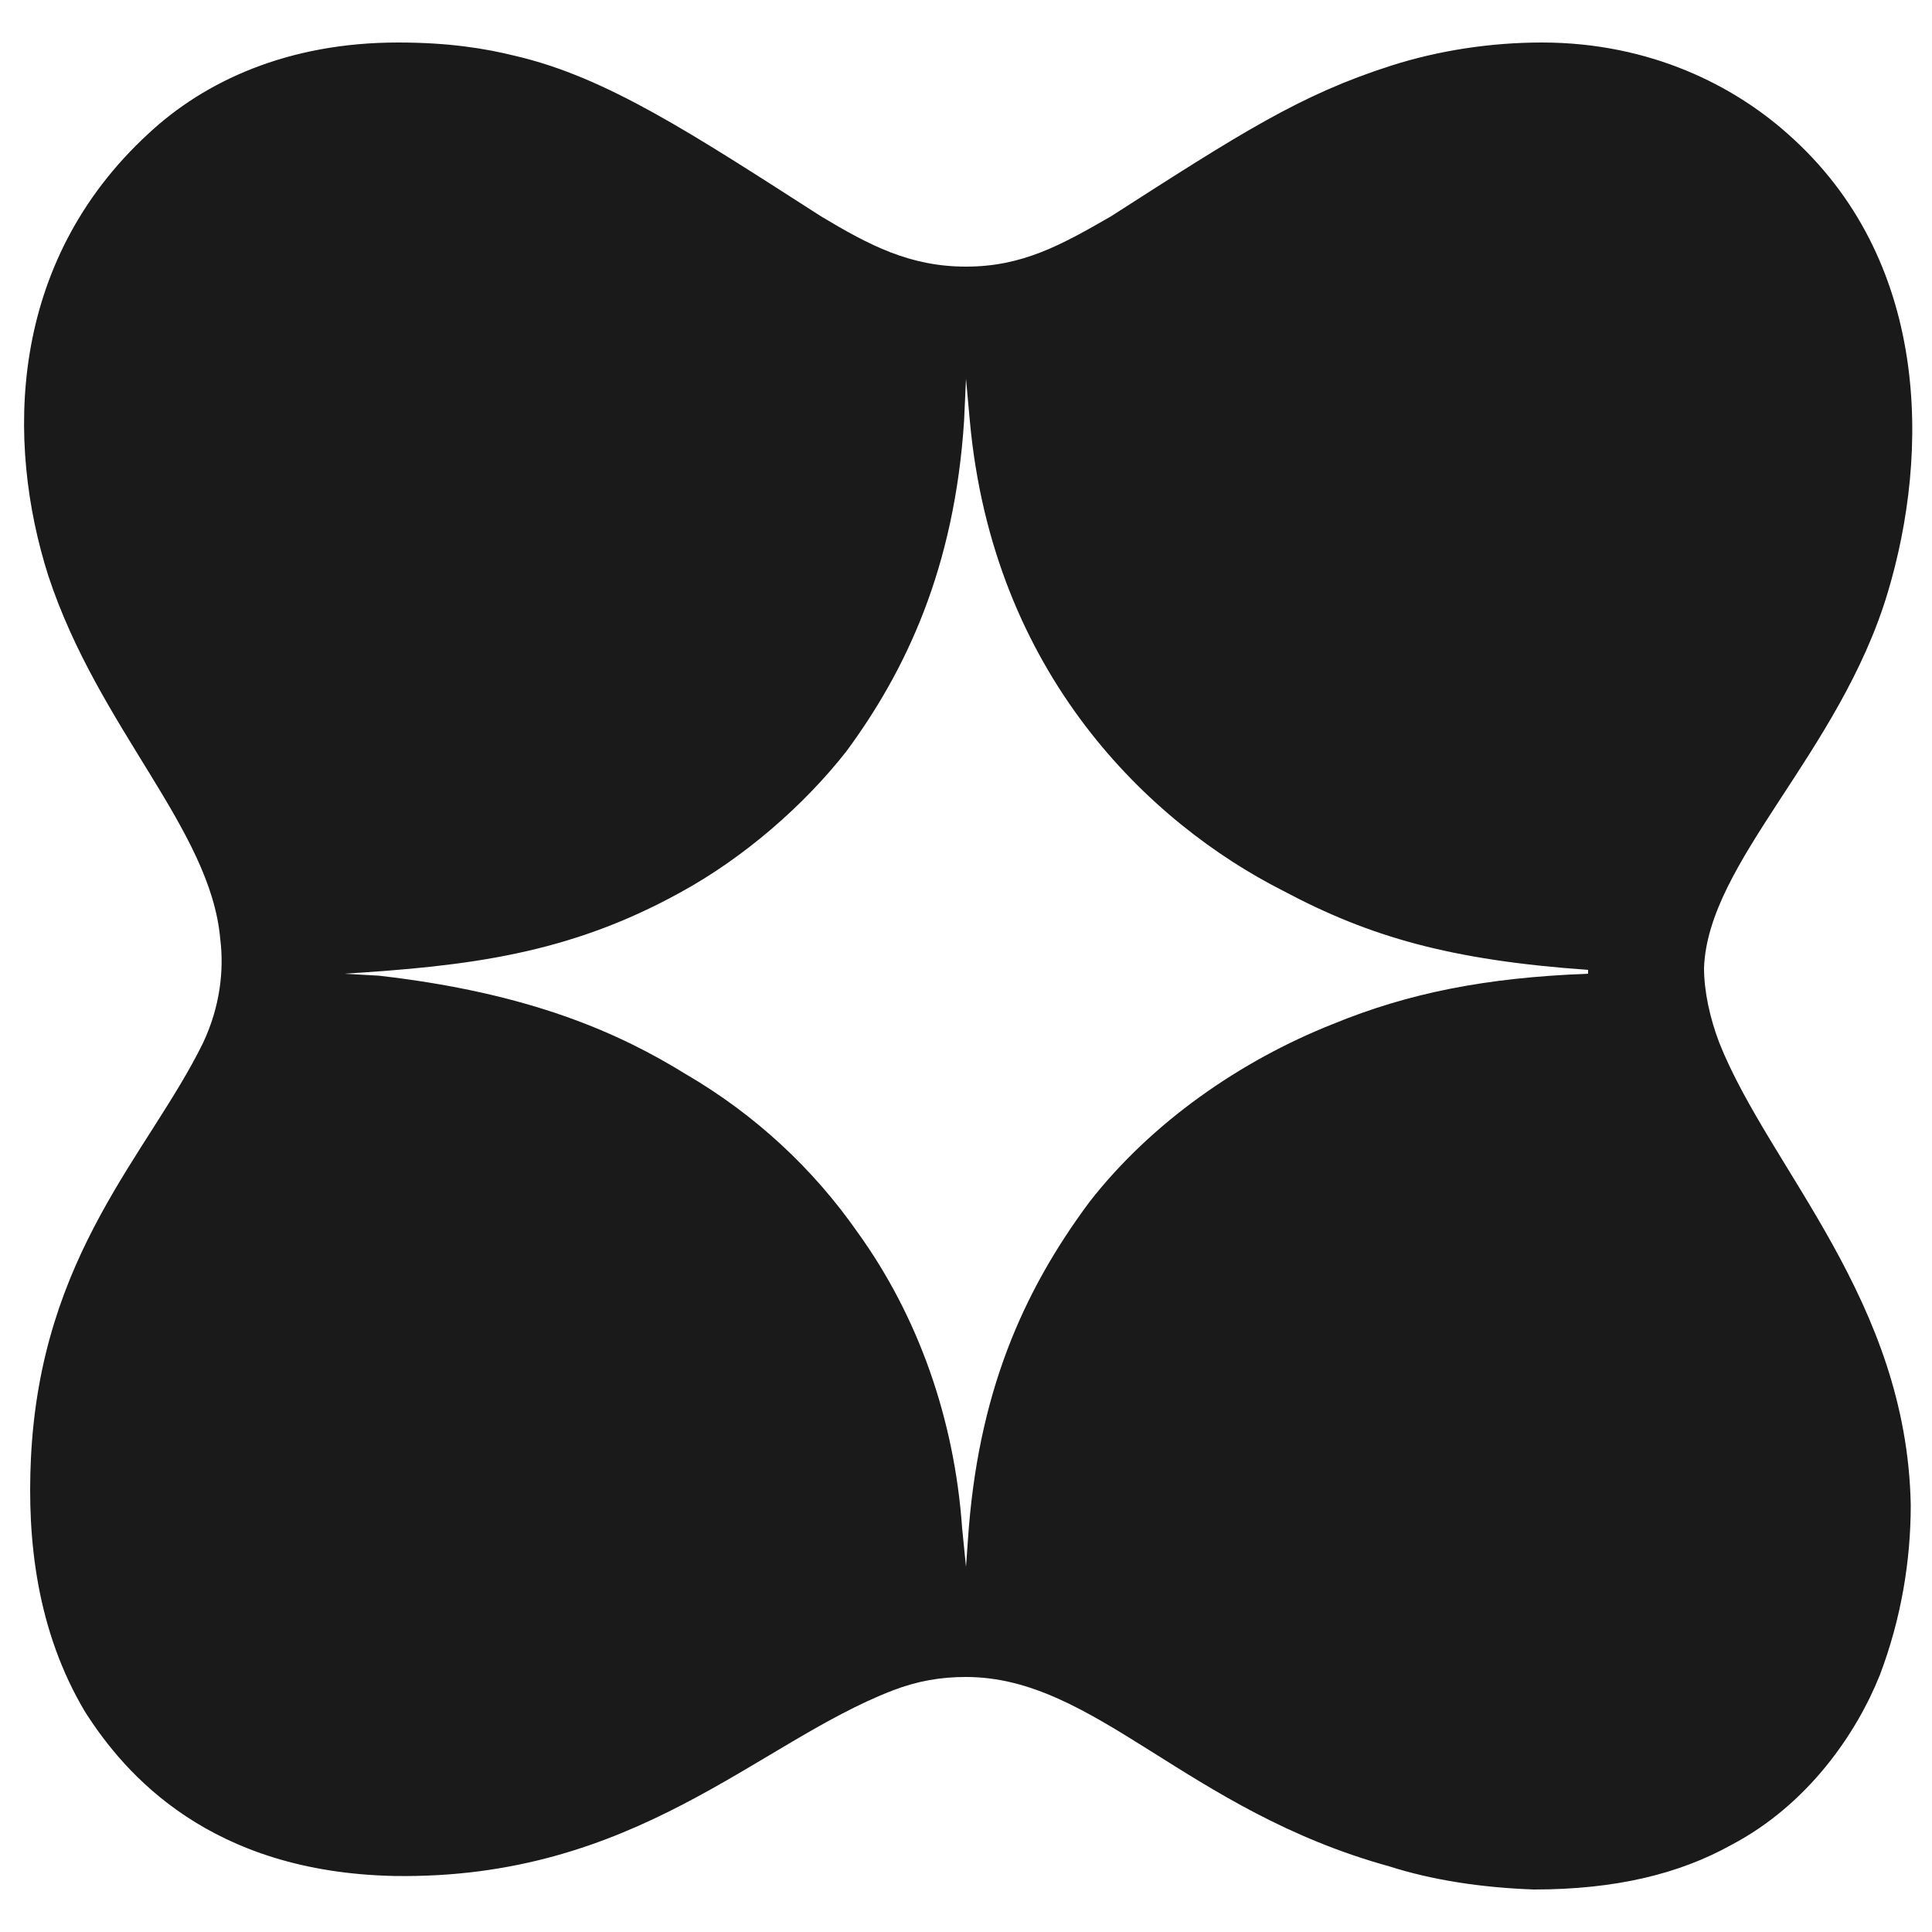
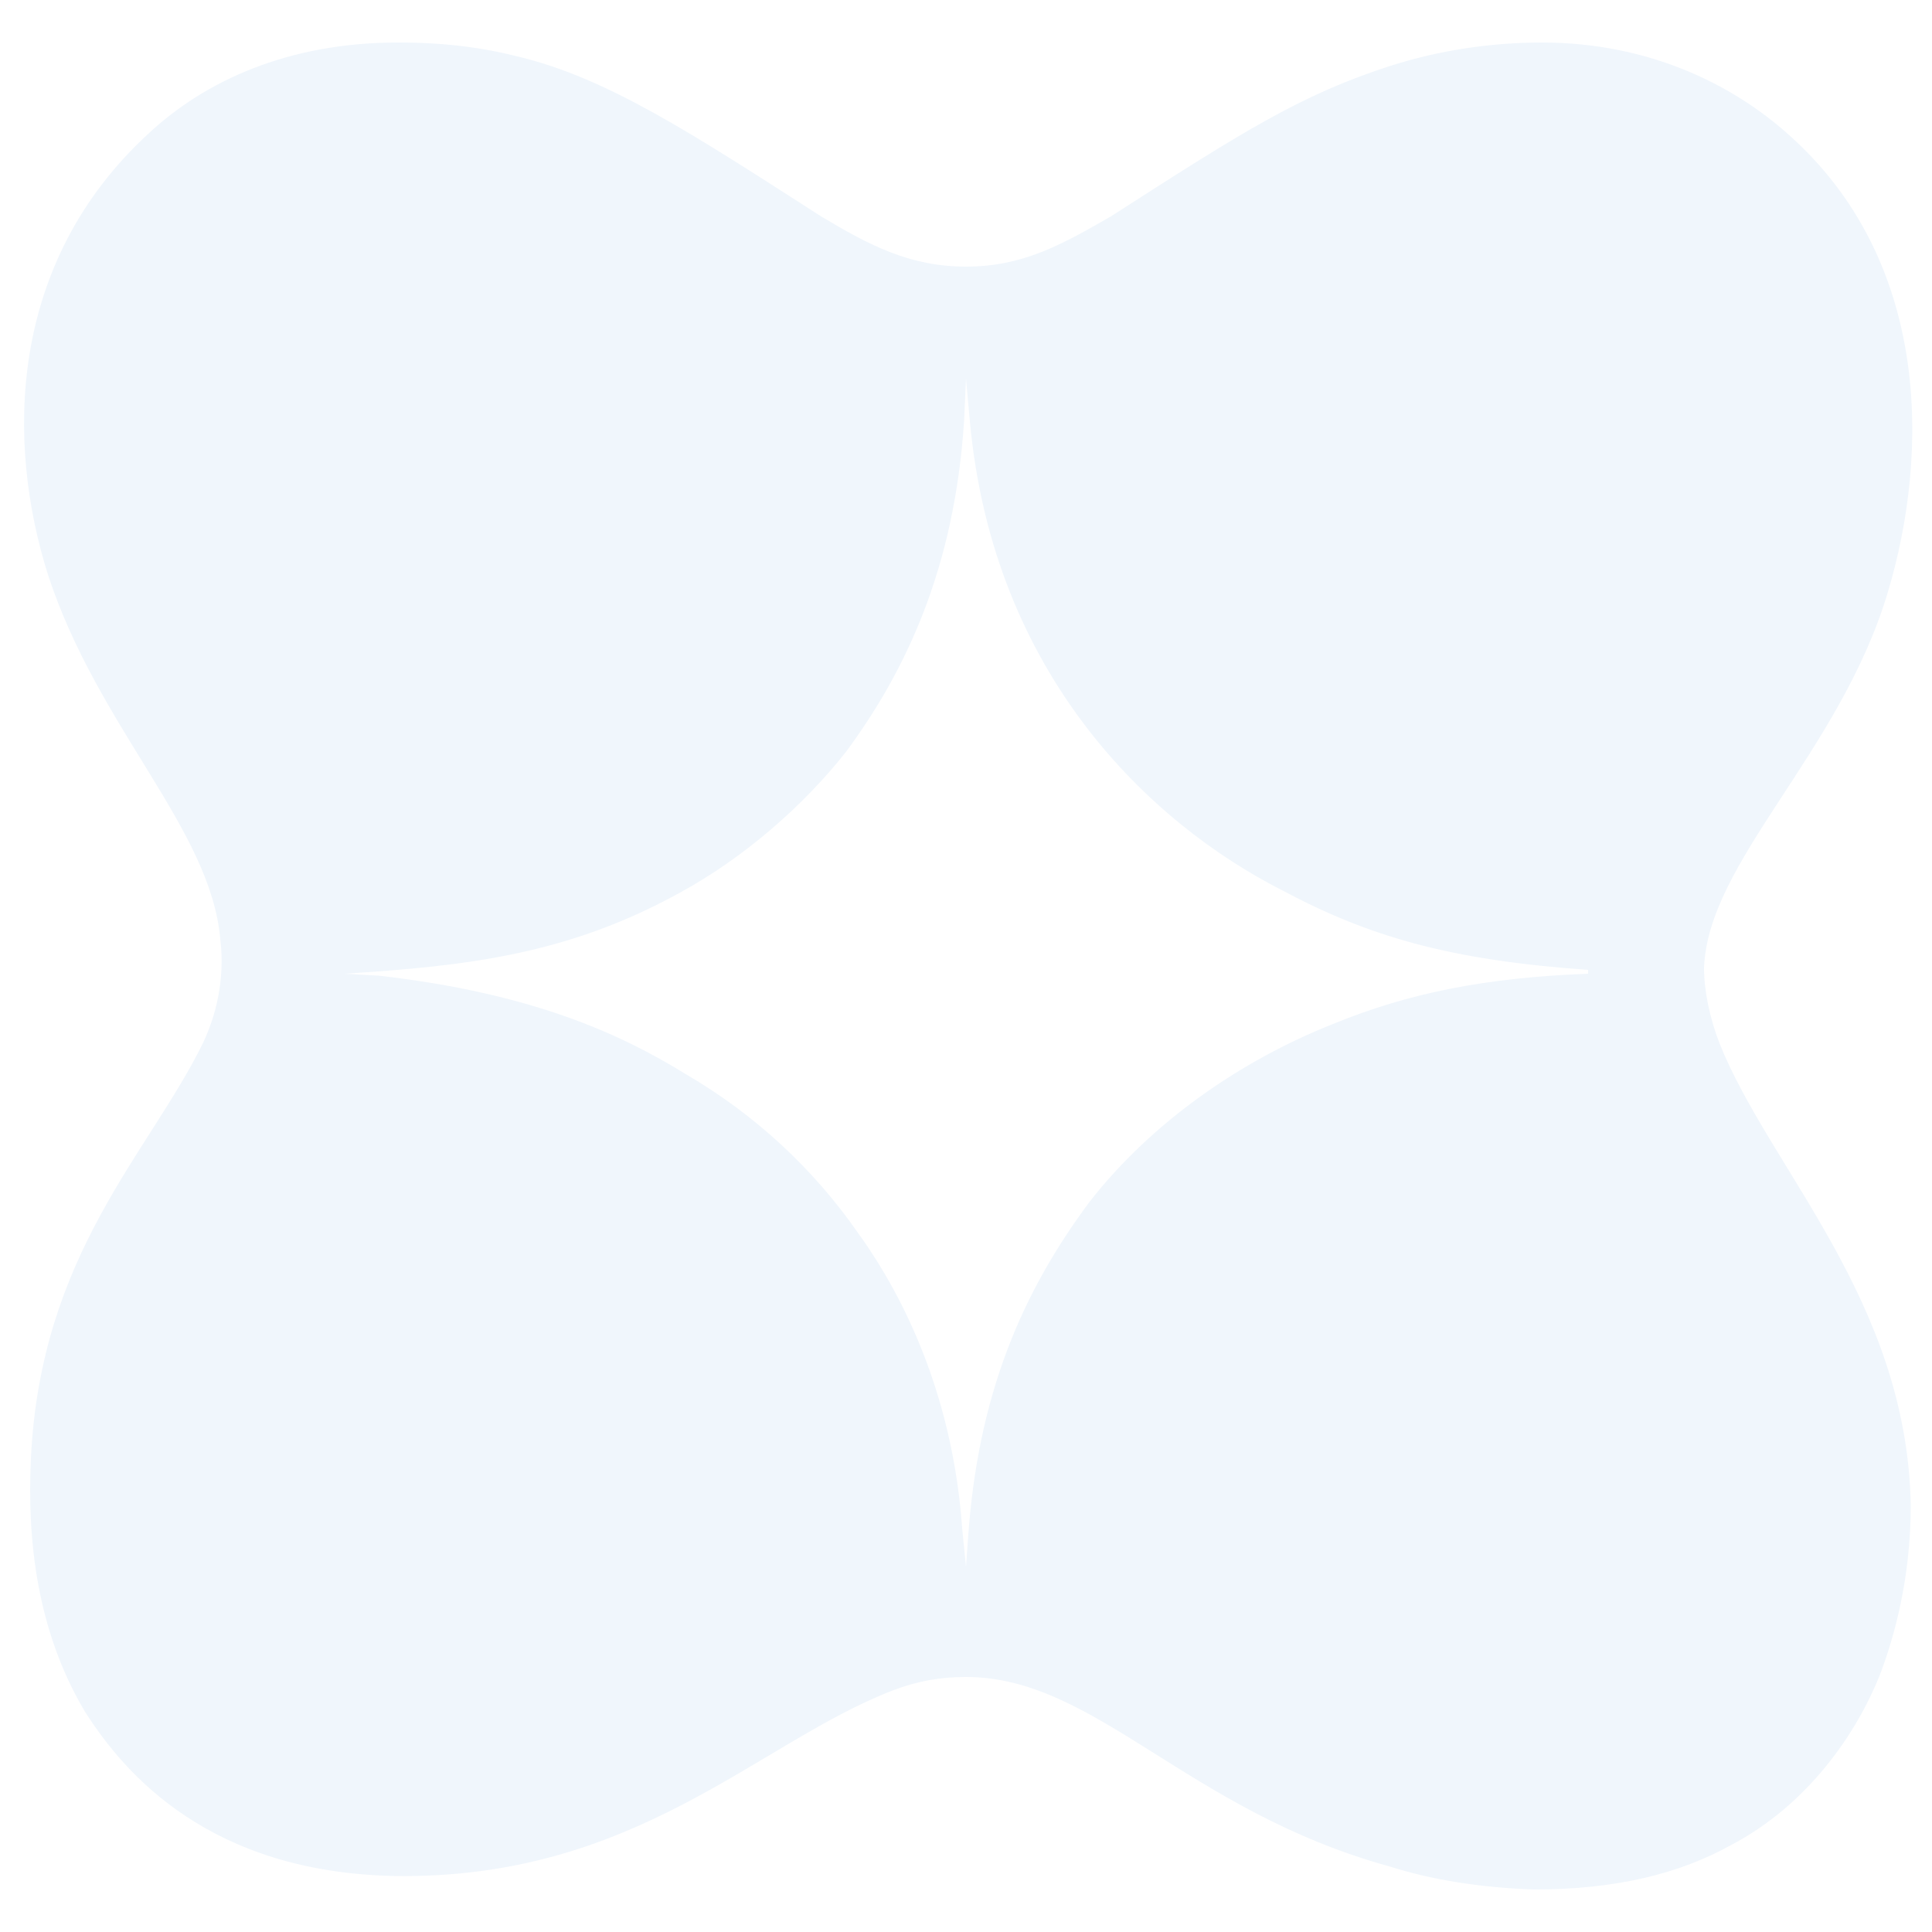
- <svg xmlns="http://www.w3.org/2000/svg" viewBox="0 0 100 100" color="#1a1a1a" role="img" aria-label="kiso">
+ <svg xmlns="http://www.w3.org/2000/svg" viewBox="0 0 100 100" color="#f0f6fc" role="img" aria-label="kiso">
  <path fill="currentColor" d="m89 54c-0.5-1.3-0.8-2.7-0.8-3.9 0.2-5.5 7-11.1 9.5-19.4 2.2-7.3 2.2-17.3-5.2-23.8-2.7-2.4-7-4.7-12.7-4.7-2.6 0-5.3 0.4-7.8 1.2-4.7 1.5-7.8 3.5-14.5 7.8-2.6 1.5-4.6 2.6-7.5 2.6s-5-1.1-7.5-2.6c-6.7-4.3-11.1-7.2-15.8-8.3-1.6-0.4-3.5-0.7-6.1-0.7-5.7 0-10 2-12.9 4.7-7.3 6.7-7.4 16-5.2 22.9 2.6 7.9 8.4 13.1 8.9 18.8 0.2 1.6 0 3.5-0.9 5.4-2.8 5.7-8.4 10.9-8.9 21.5-0.2 4.2 0.3 8.9 2.8 13.1 2.1 3.3 6.5 8.3 16 8.5 12.5 0.2 18.8-6.9 25.8-9.6 1.3-0.5 2.5-0.7 3.8-0.7 6.7 0 11.4 6.9 21.9 9.8 2.2 0.7 4.7 1.1 7.5 1.2 4.2 0 7.5-0.8 10.2-2.3 4-2.1 6.5-5.8 7.7-8.8 1.1-2.9 1.6-5.9 1.6-8.8-0.2-10.6-7.3-17.4-9.9-23.9zm-71.2-3.6c6.4-0.4 11.6-1 17.4-4.2 3.3-1.8 6.4-4.5 8.6-7.3 3.1-4.2 5.6-9.5 6.1-17.1l0.1-2.2 0.2 2.2c1.2 13.1 9.3 20.8 16.2 24.3 4.5 2.4 8.7 3.6 15.8 4.1v0.2c-5.3 0.2-9.3 1-13.2 2.6-4.8 1.9-9.4 5.1-12.6 9.2-3.5 4.7-5.8 10-6.3 17.5l-0.1 1.4-0.2-2c-0.4-5.7-2.3-11-5.4-15.3-2.3-3.3-5.3-6.1-8.9-8.2-3.4-2.1-8-4.2-15.9-5.1l-1.8-0.1z" />
</svg>
